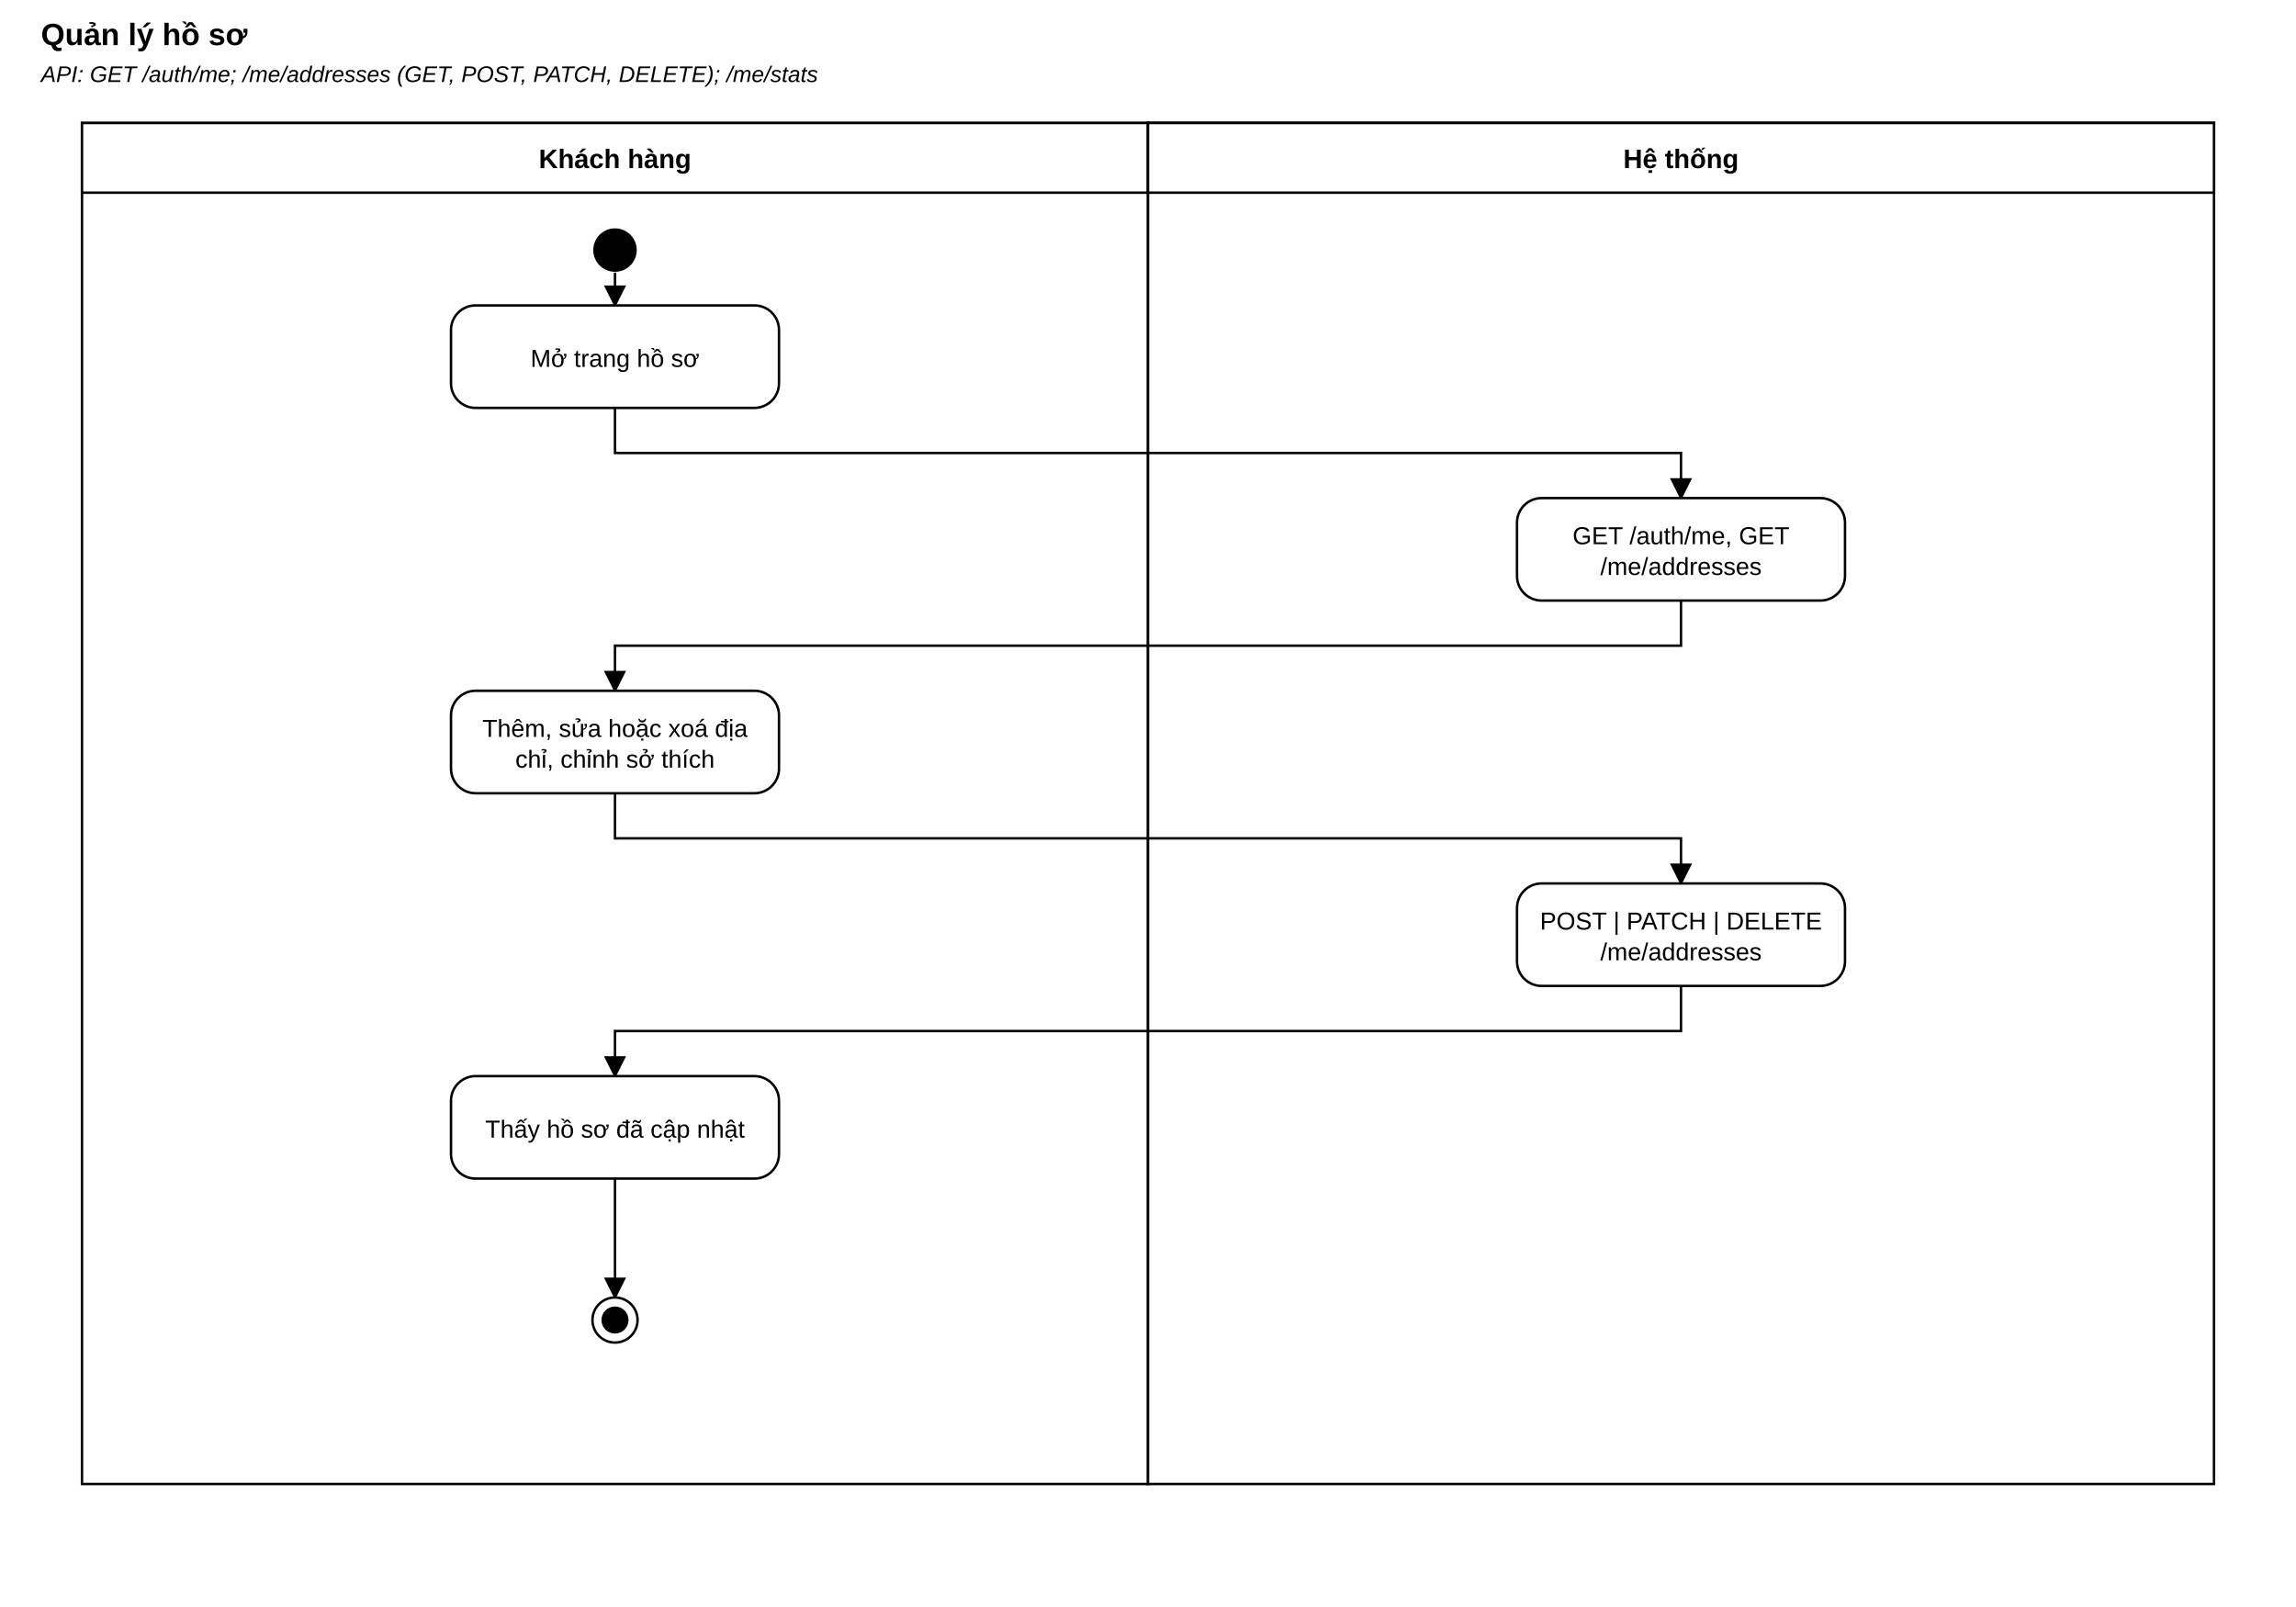
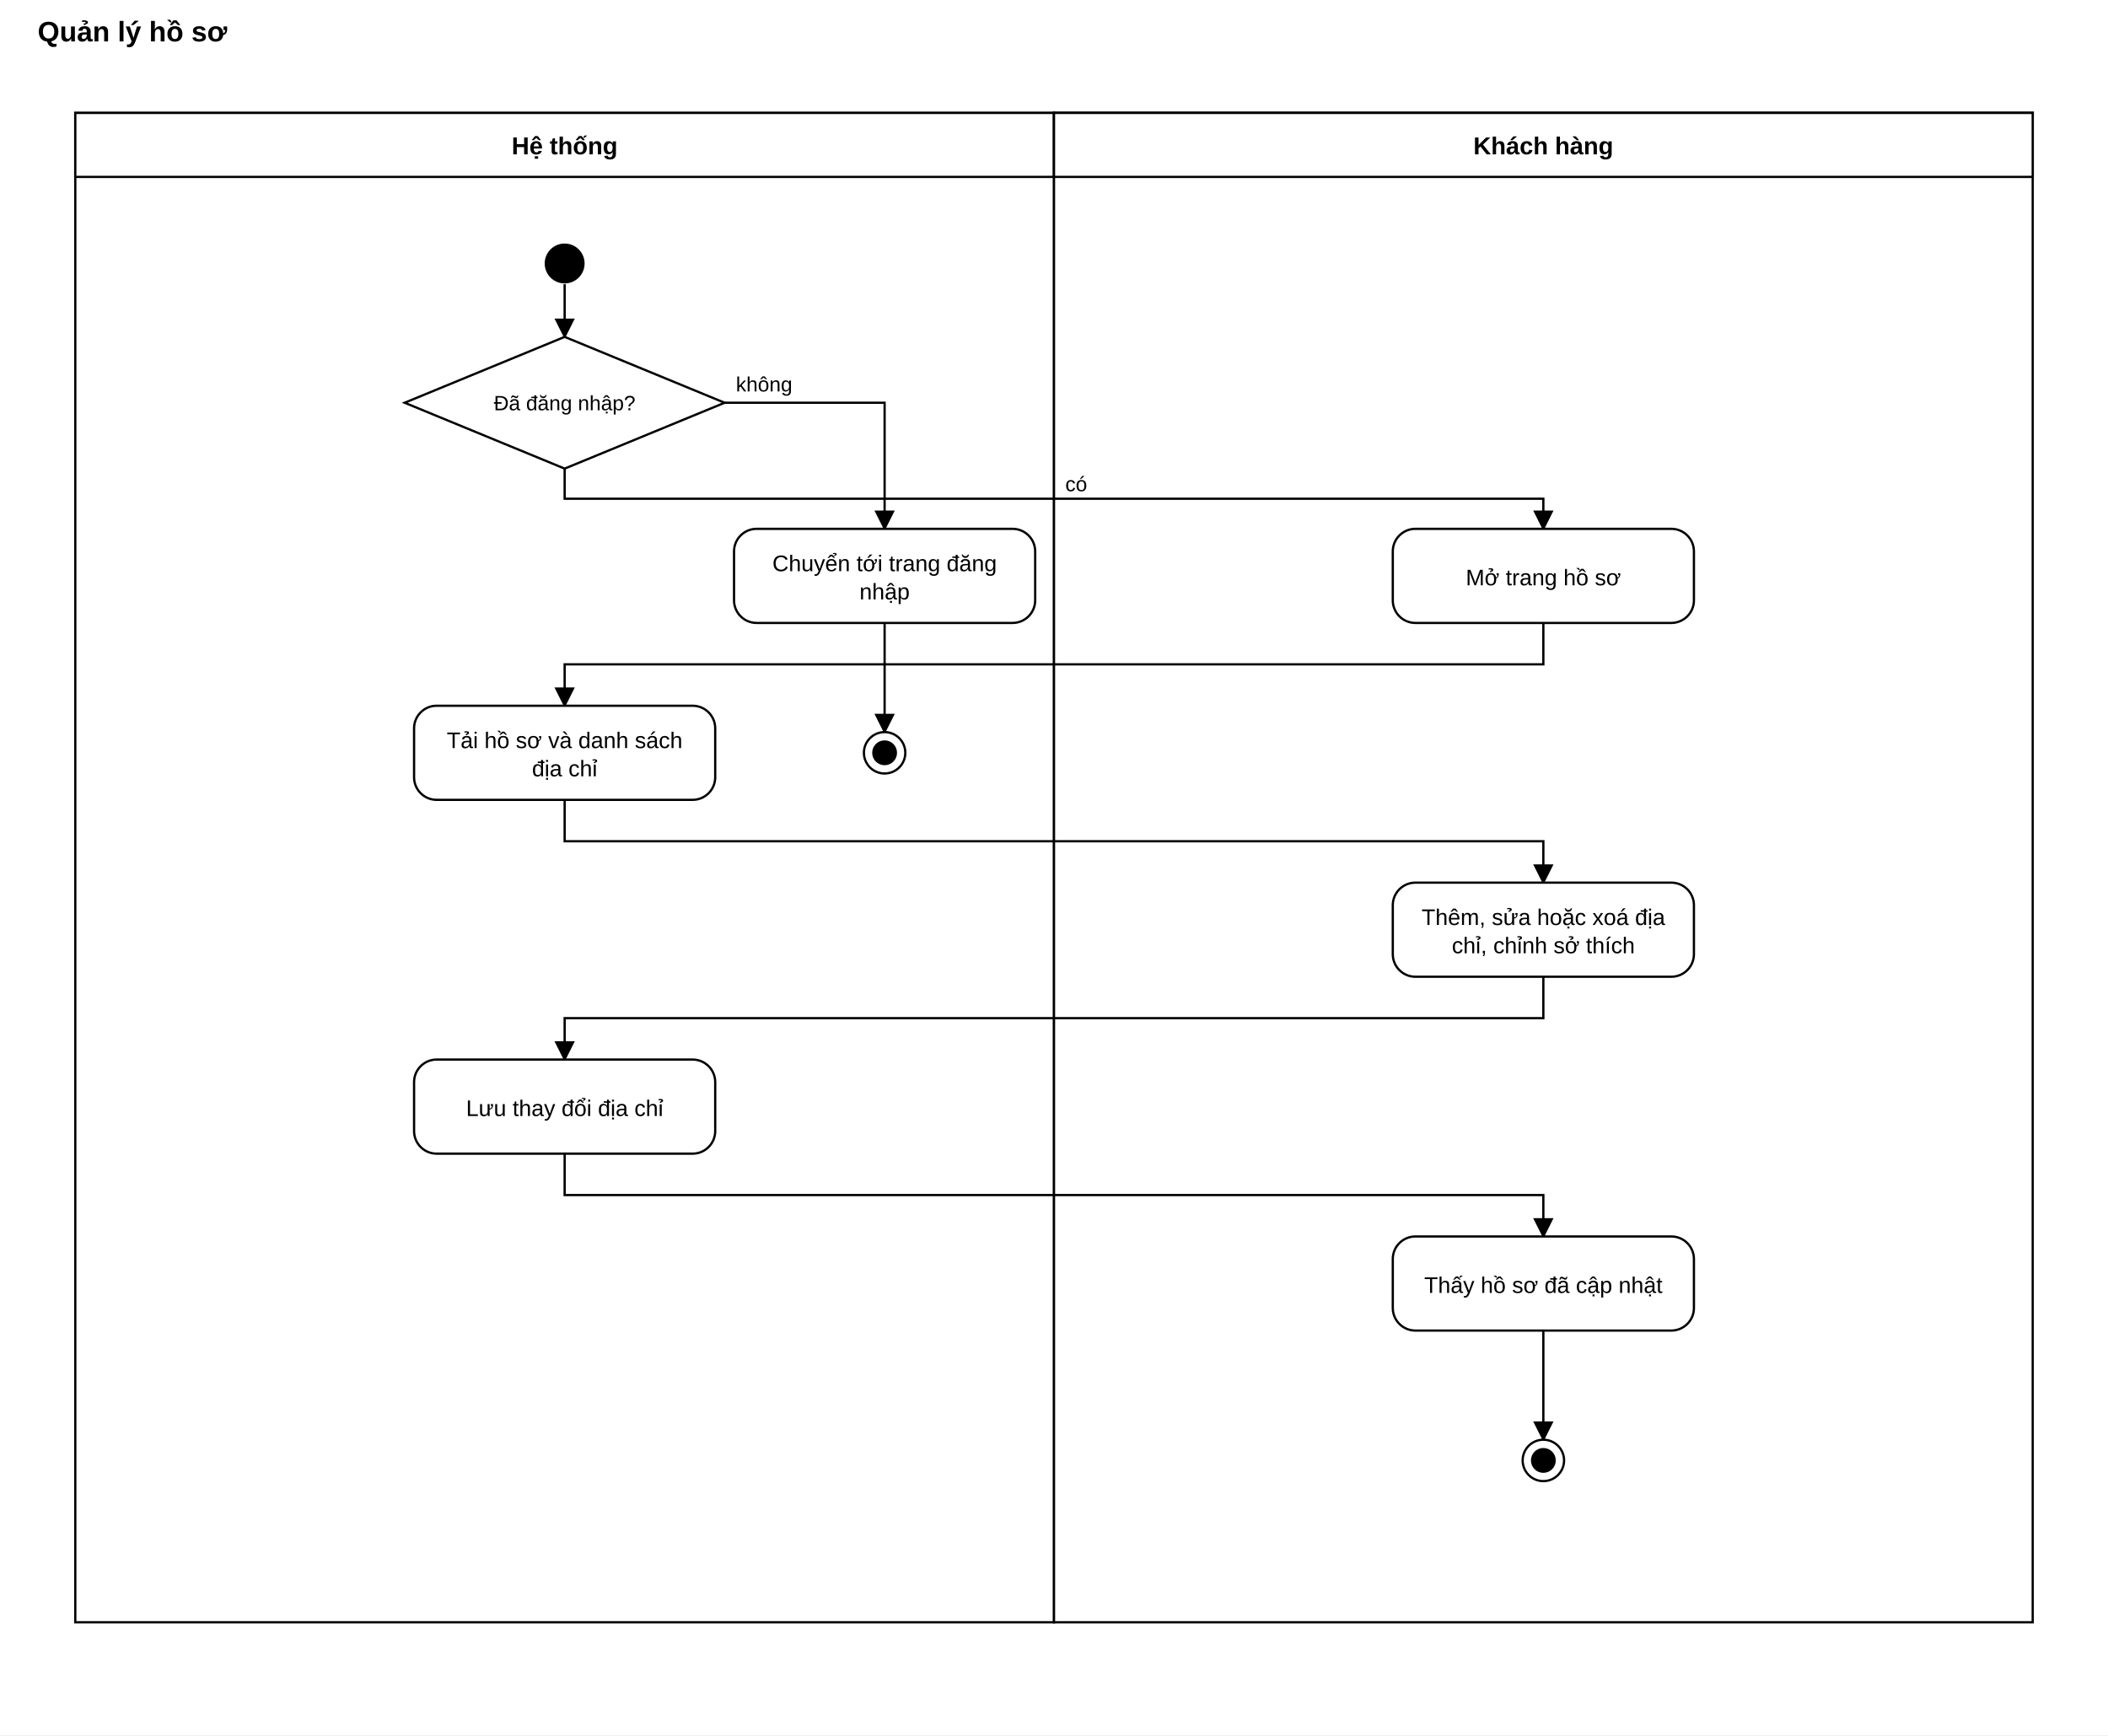
- <svg xmlns="http://www.w3.org/2000/svg" width="1120" height="784" viewBox="0 0 1120 784">
+ <svg xmlns="http://www.w3.org/2000/svg" width="1120" height="922" viewBox="0 0 1120 922">
  <defs>
    <marker id="dac" viewBox="0 0 10 10" refX="9" refY="5" markerWidth="9" markerHeight="9" orient="auto">
      <path d="M0,0 L10,5 L0,10 z" fill="#000" />
    </marker>
    <marker id="ho" viewBox="0 0 12 12" refX="11" refY="6" markerWidth="11" markerHeight="11" orient="auto">
      <path d="M1,1 L11,6 L1,11" fill="none" stroke="#000" stroke-width="1.2" />
    </marker>
  </defs>
  <rect width="100%" height="100%" fill="#fff" />
  <text x="20" y="22" font-family="Arial, Helvetica, sans-serif" font-size="15" text-anchor="start" font-weight="bold" fill="#000">Quản lý hồ sơ</text>
-   <text x="20" y="40" font-family="Arial, Helvetica, sans-serif" font-size="11" text-anchor="start" font-weight="normal" fill="#000" font-style="italic">API: GET /auth/me; /me/addresses (GET, POST, PATCH, DELETE); /me/stats</text>
  <rect x="560" y="60" width="520" height="1" rx="0" fill="#fff" stroke="#000" stroke-width="1.2" />
-   <rect x="40" y="60" width="520" height="664" rx="0" fill="#fff" stroke="#000" stroke-width="1.2" />
+   <rect x="40" y="60" width="520" height="802" rx="0" fill="#fff" stroke="#000" stroke-width="1.2" />
  <rect x="40" y="60" width="520" height="34" rx="0" fill="#fff" stroke="#000" stroke-width="1.2" />
-   <text x="300.0" y="82" font-family="Arial, Helvetica, sans-serif" font-size="13" text-anchor="middle" font-weight="bold" fill="#000">Khách hàng</text>
-   <rect x="560" y="60" width="520" height="664" rx="0" fill="#fff" stroke="#000" stroke-width="1.2" />
+   <text x="300.0" y="82" font-family="Arial, Helvetica, sans-serif" font-size="13" text-anchor="middle" font-weight="bold" fill="#000">Hệ thống</text>
+   <rect x="560" y="60" width="520" height="802" rx="0" fill="#fff" stroke="#000" stroke-width="1.2" />
  <rect x="560" y="60" width="520" height="34" rx="0" fill="#fff" stroke="#000" stroke-width="1.2" />
-   <text x="820.0" y="82" font-family="Arial, Helvetica, sans-serif" font-size="13" text-anchor="middle" font-weight="bold" fill="#000">Hệ thống</text>
-   <line x1="300" y1="133.0" x2="300" y2="149.0" stroke="#000" stroke-width="1.2" marker-end="url(#dac)" />
-   <path d="M 300 199.0 V 221.0 H 820 V 243.0" fill="none" stroke="#000" stroke-width="1.2" marker-end="url(#dac)" />
-   <path d="M 820 293.0 V 315.0 H 300 V 337.0" fill="none" stroke="#000" stroke-width="1.2" marker-end="url(#dac)" />
-   <path d="M 300 387.0 V 409.0 H 820 V 431.0" fill="none" stroke="#000" stroke-width="1.2" marker-end="url(#dac)" />
-   <path d="M 820 481.0 V 503.0 H 300 V 525.0" fill="none" stroke="#000" stroke-width="1.2" marker-end="url(#dac)" />
-   <line x1="300" y1="575.0" x2="300" y2="633.0" stroke="#000" stroke-width="1.2" marker-end="url(#dac)" />
-   <circle cx="300" cy="122" r="10" fill="#000" stroke="#000" stroke-width="1.2" />
-   <rect x="220.0" y="149.0" width="160" height="50" rx="12" fill="#fff" stroke="#000" stroke-width="1.2" />
-   <text x="300" y="179.0" font-family="Arial, Helvetica, sans-serif" font-size="12" text-anchor="middle" font-weight="normal" fill="#000">Mở trang hồ sơ</text>
-   <rect x="740.0" y="243.0" width="160" height="50" rx="12" fill="#fff" stroke="#000" stroke-width="1.2" />
-   <text x="820" y="265.5" font-family="Arial, Helvetica, sans-serif" font-size="12" text-anchor="middle" font-weight="normal" fill="#000">GET /auth/me, GET</text>
-   <text x="820" y="280.5" font-family="Arial, Helvetica, sans-serif" font-size="12" text-anchor="middle" font-weight="normal" fill="#000">/me/addresses</text>
-   <rect x="220.0" y="337.0" width="160" height="50" rx="12" fill="#fff" stroke="#000" stroke-width="1.2" />
-   <text x="300" y="359.5" font-family="Arial, Helvetica, sans-serif" font-size="12" text-anchor="middle" font-weight="normal" fill="#000">Thêm, sửa hoặc xoá địa</text>
-   <text x="300" y="374.5" font-family="Arial, Helvetica, sans-serif" font-size="12" text-anchor="middle" font-weight="normal" fill="#000">chỉ, chỉnh sở thích</text>
-   <rect x="740.0" y="431.0" width="160" height="50" rx="12" fill="#fff" stroke="#000" stroke-width="1.2" />
-   <text x="820" y="453.5" font-family="Arial, Helvetica, sans-serif" font-size="12" text-anchor="middle" font-weight="normal" fill="#000">POST | PATCH | DELETE</text>
-   <text x="820" y="468.5" font-family="Arial, Helvetica, sans-serif" font-size="12" text-anchor="middle" font-weight="normal" fill="#000">/me/addresses</text>
-   <rect x="220.0" y="525.0" width="160" height="50" rx="12" fill="#fff" stroke="#000" stroke-width="1.2" />
-   <text x="300" y="555.0" font-family="Arial, Helvetica, sans-serif" font-size="12" text-anchor="middle" font-weight="normal" fill="#000">Thấy hồ sơ đã cập nhật</text>
-   <circle cx="300" cy="644" r="11" fill="#fff" stroke="#000" stroke-width="1.2" />
-   <circle cx="300" cy="644" r="6" fill="#000" stroke="#000" stroke-width="1.2" />
+   <text x="820.0" y="82" font-family="Arial, Helvetica, sans-serif" font-size="13" text-anchor="middle" font-weight="bold" fill="#000">Khách hàng</text>
+   <line x1="300" y1="151.0" x2="300" y2="179.0" stroke="#000" stroke-width="1.2" marker-end="url(#dac)" />
+   <path d="M 300 249.0 V 265.0 H 820 V 281.0" fill="none" stroke="#000" stroke-width="1.2" marker-end="url(#dac)" />
+   <text x="566.0" y="261.0" font-family="Arial, Helvetica, sans-serif" font-size="11" text-anchor="start" font-weight="normal" fill="#000">có</text>
+   <path d="M 820 331.0 V 353.0 H 300 V 375.0" fill="none" stroke="#000" stroke-width="1.2" marker-end="url(#dac)" />
+   <path d="M 300 425.0 V 447.0 H 820 V 469.0" fill="none" stroke="#000" stroke-width="1.2" marker-end="url(#dac)" />
+   <path d="M 820 519.0 V 541.0 H 300 V 563.0" fill="none" stroke="#000" stroke-width="1.2" marker-end="url(#dac)" />
+   <path d="M 300 613.0 V 635.0 H 820 V 657.0" fill="none" stroke="#000" stroke-width="1.2" marker-end="url(#dac)" />
+   <line x1="820" y1="707.0" x2="820" y2="765.0" stroke="#000" stroke-width="1.2" marker-end="url(#dac)" />
+   <path d="M 385.0 214 H 470 V 281.0" fill="none" stroke="#000" stroke-width="1.2" marker-end="url(#dac)" />
+   <text x="391.0" y="208" font-family="Arial, Helvetica, sans-serif" font-size="11" text-anchor="start" font-weight="normal" fill="#000">không</text>
+   <line x1="470" y1="331.0" x2="470" y2="389.0" stroke="#000" stroke-width="1.2" marker-end="url(#dac)" />
+   <circle cx="300" cy="140" r="10" fill="#000" stroke="#000" stroke-width="1.2" />
+   <path d="M 300 179.0 L 385.0 214 L 300 249.0 L 215.0 214 Z" fill="#fff" stroke="#000" stroke-width="1.2" />
+   <text x="300" y="218" font-family="Arial, Helvetica, sans-serif" font-size="11" text-anchor="middle" font-weight="normal" fill="#000">Đã đăng nhập?</text>
+   <rect x="740.0" y="281.0" width="160" height="50" rx="12" fill="#fff" stroke="#000" stroke-width="1.2" />
+   <text x="820" y="311.0" font-family="Arial, Helvetica, sans-serif" font-size="12" text-anchor="middle" font-weight="normal" fill="#000">Mở trang hồ sơ</text>
+   <rect x="220.0" y="375.0" width="160" height="50" rx="12" fill="#fff" stroke="#000" stroke-width="1.2" />
+   <text x="300" y="397.5" font-family="Arial, Helvetica, sans-serif" font-size="12" text-anchor="middle" font-weight="normal" fill="#000">Tải hồ sơ và danh sách</text>
+   <text x="300" y="412.5" font-family="Arial, Helvetica, sans-serif" font-size="12" text-anchor="middle" font-weight="normal" fill="#000">địa chỉ</text>
+   <rect x="740.0" y="469.0" width="160" height="50" rx="12" fill="#fff" stroke="#000" stroke-width="1.2" />
+   <text x="820" y="491.5" font-family="Arial, Helvetica, sans-serif" font-size="12" text-anchor="middle" font-weight="normal" fill="#000">Thêm, sửa hoặc xoá địa</text>
+   <text x="820" y="506.5" font-family="Arial, Helvetica, sans-serif" font-size="12" text-anchor="middle" font-weight="normal" fill="#000">chỉ, chỉnh sở thích</text>
+   <rect x="220.0" y="563.0" width="160" height="50" rx="12" fill="#fff" stroke="#000" stroke-width="1.2" />
+   <text x="300" y="593.0" font-family="Arial, Helvetica, sans-serif" font-size="12" text-anchor="middle" font-weight="normal" fill="#000">Lưu thay đổi địa chỉ</text>
+   <rect x="740.0" y="657.0" width="160" height="50" rx="12" fill="#fff" stroke="#000" stroke-width="1.2" />
+   <text x="820" y="687.0" font-family="Arial, Helvetica, sans-serif" font-size="12" text-anchor="middle" font-weight="normal" fill="#000">Thấy hồ sơ đã cập nhật</text>
+   <circle cx="820" cy="776" r="11" fill="#fff" stroke="#000" stroke-width="1.2" />
+   <circle cx="820" cy="776" r="6" fill="#000" stroke="#000" stroke-width="1.2" />
+   <rect x="390.0" y="281.0" width="160" height="50" rx="12" fill="#fff" stroke="#000" stroke-width="1.2" />
+   <text x="470" y="303.5" font-family="Arial, Helvetica, sans-serif" font-size="12" text-anchor="middle" font-weight="normal" fill="#000">Chuyển tới trang đăng</text>
+   <text x="470" y="318.5" font-family="Arial, Helvetica, sans-serif" font-size="12" text-anchor="middle" font-weight="normal" fill="#000">nhập</text>
+   <circle cx="470" cy="400" r="11" fill="#fff" stroke="#000" stroke-width="1.2" />
+   <circle cx="470" cy="400" r="6" fill="#000" stroke="#000" stroke-width="1.2" />
</svg>
